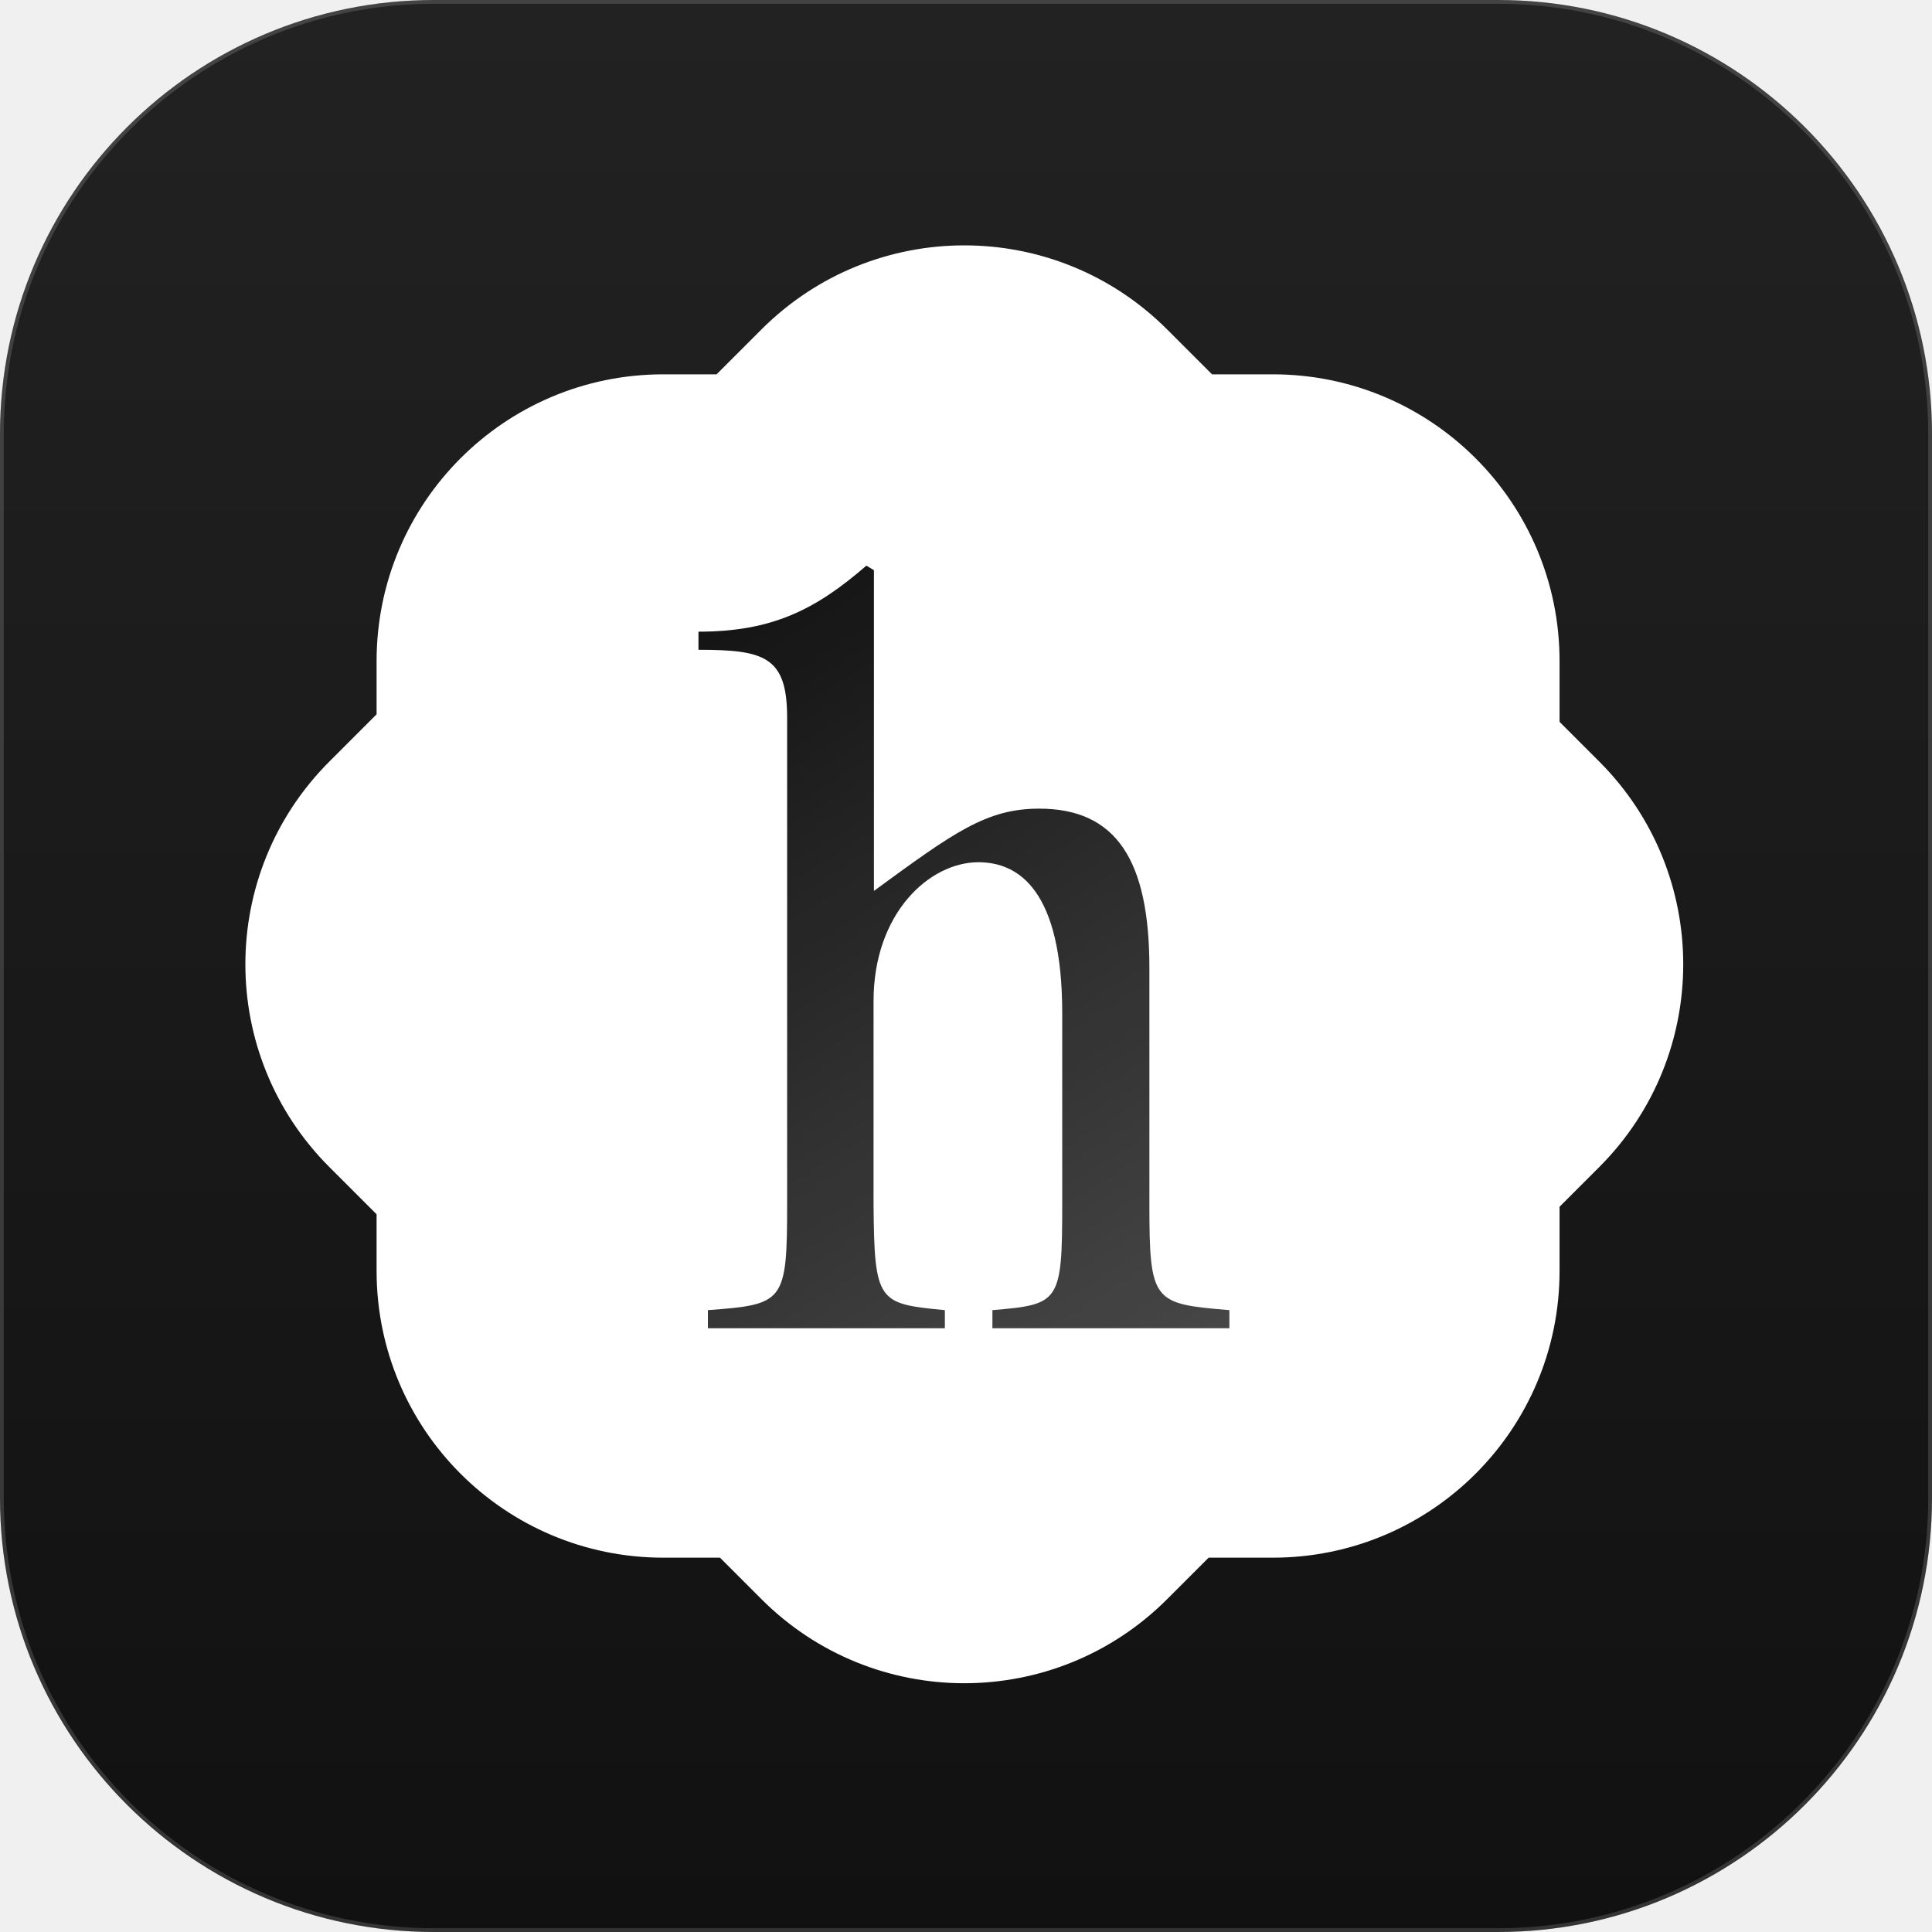
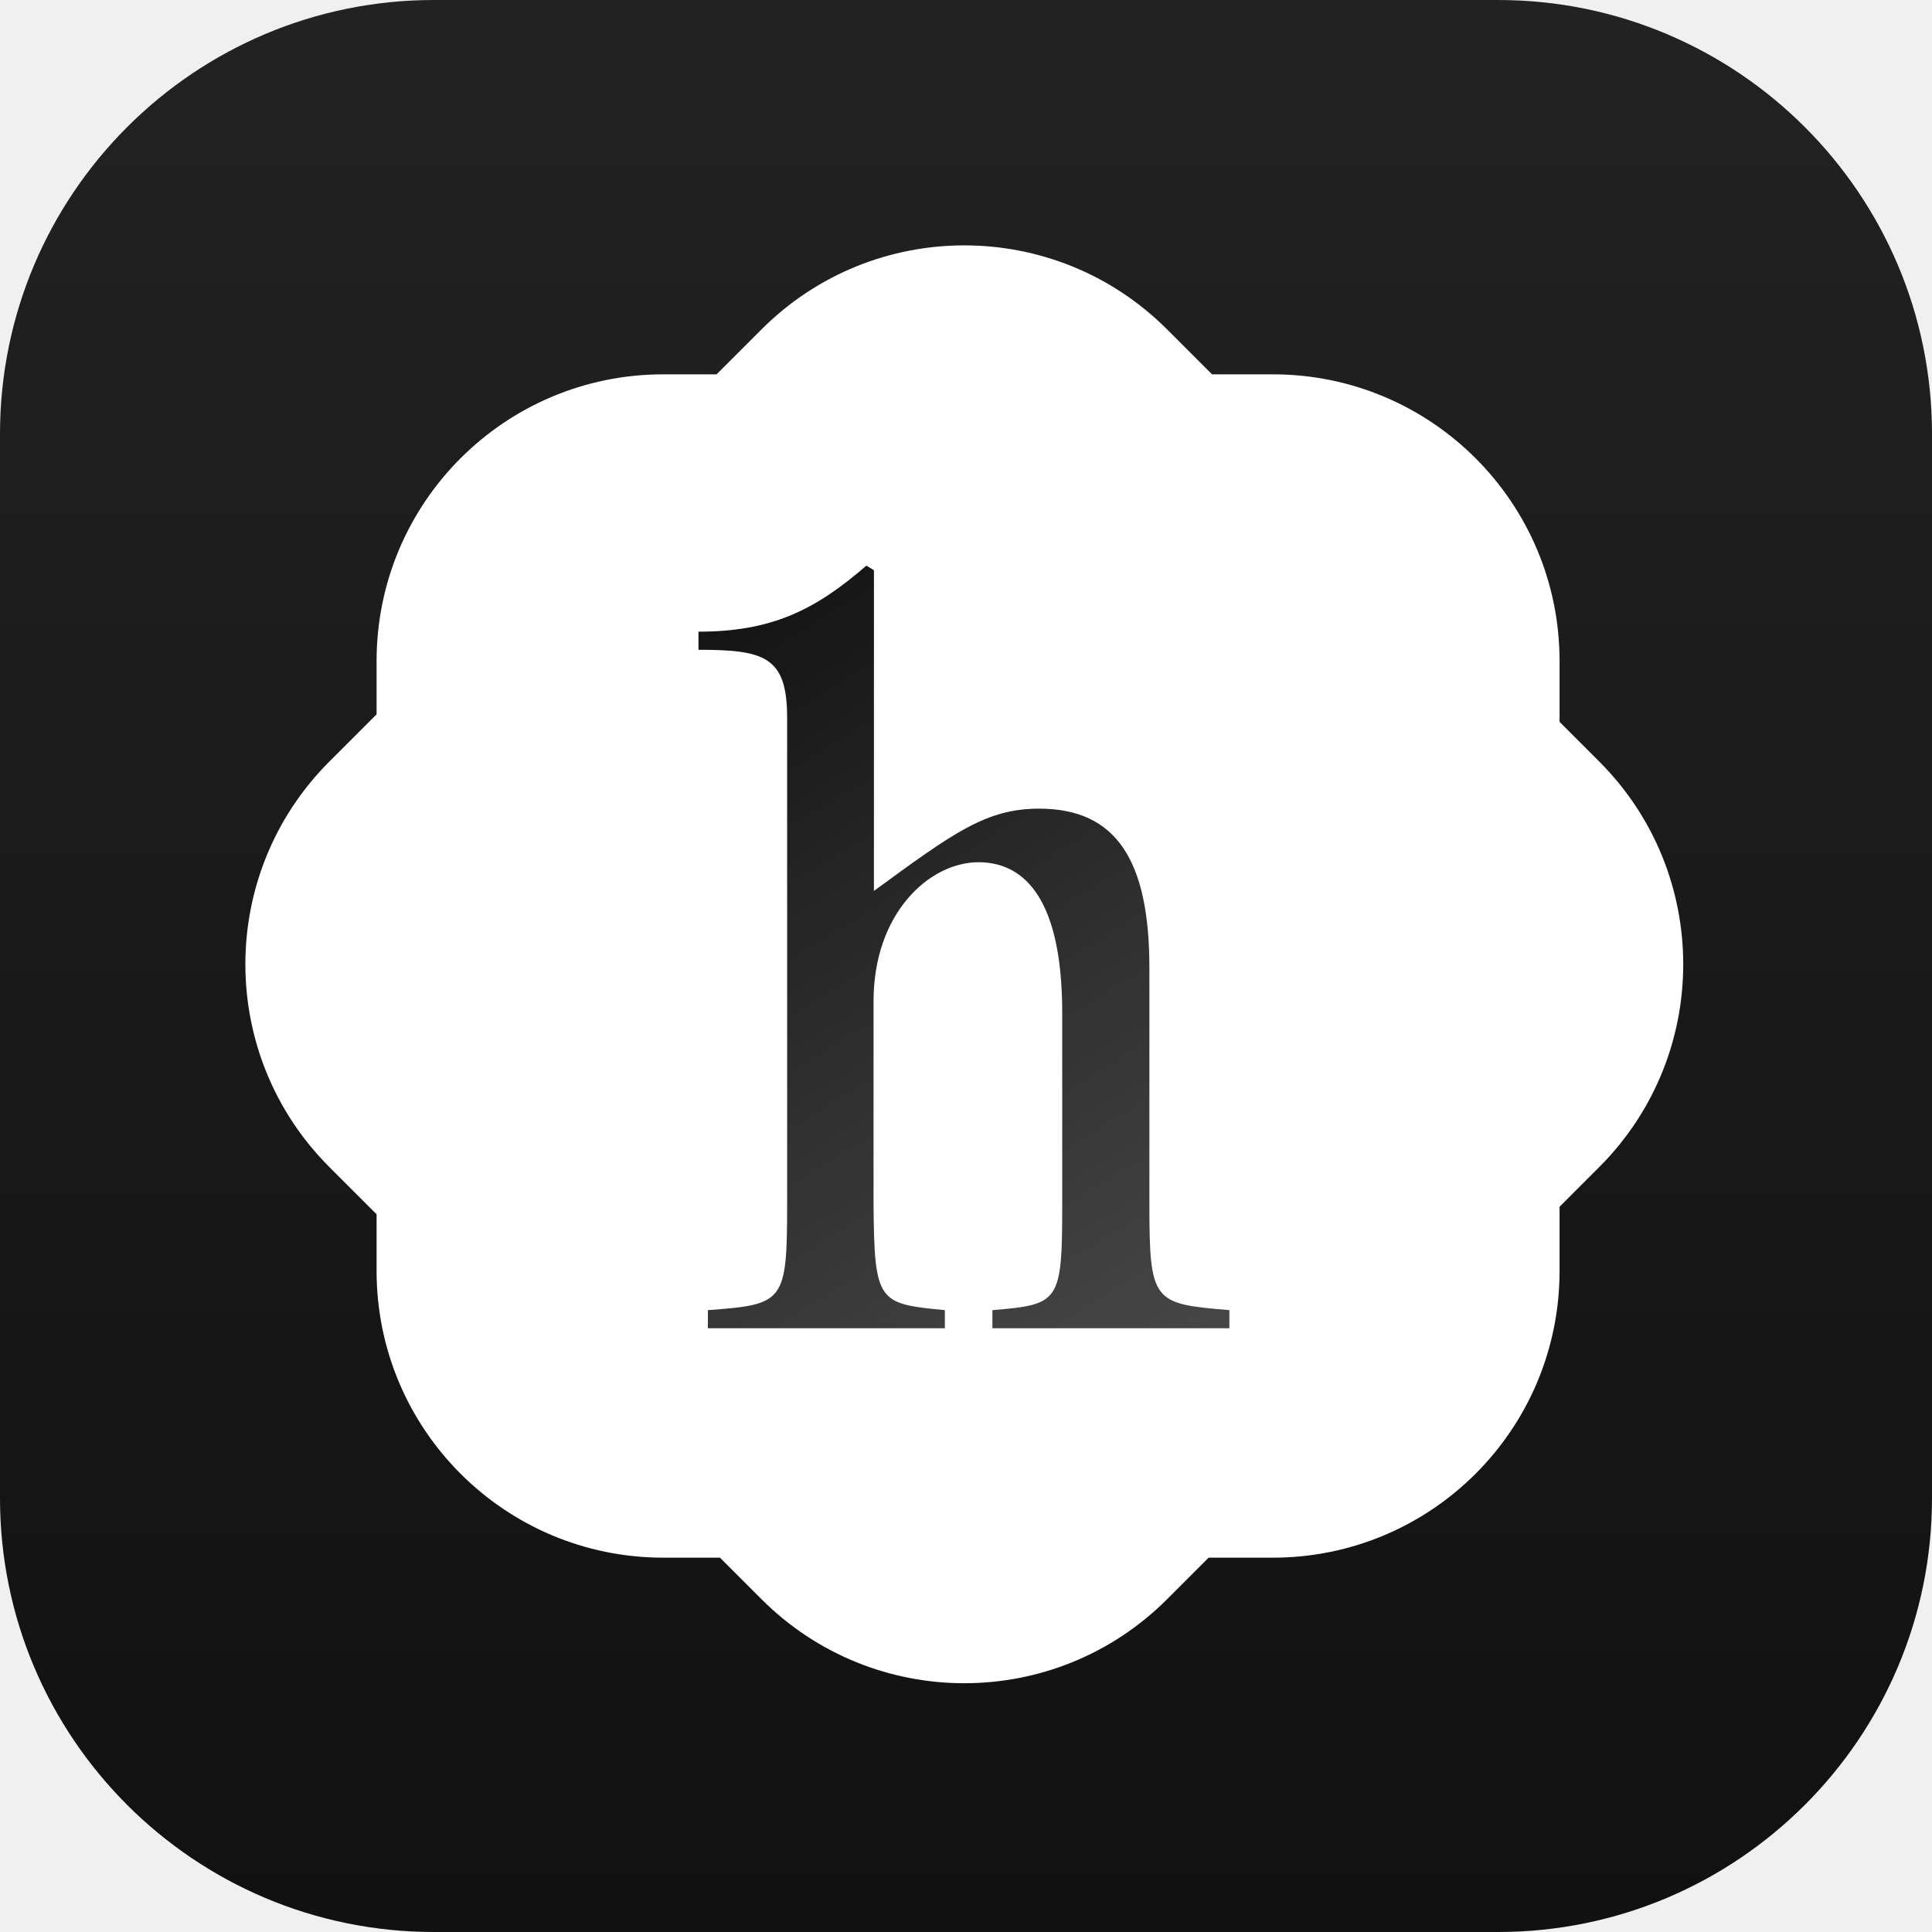
<svg xmlns="http://www.w3.org/2000/svg" version="1.1" id="Layer_1" x="0px" y="0px" viewBox="0 0 512 512" style="enable-background:new 0 0 512 512;" xml:space="preserve">
  <style type="text/css">
	.st0{fill:url(#SVGID_1_);}
- 	.st1{fill:none;stroke:#FFFFFF;stroke-opacity:0.15;}
+ 	.st1{fill-rule:evenodd;clip-rule:evenodd;fill:#FFFFFF;}
	.st2{fill:#FFFFFF;}
- 	.st3{fill-rule:evenodd;clip-rule:evenodd;fill:#FFFFFF;}
- 	.st4{fill:url(#SVGID_00000159446932897799112100000002798431837031312526_);}
+ 	.st3{fill:url(#SVGID_00000137817889493622278240000006500529992498326166_);}
</style>
-   <linearGradient id="SVGID_1_" gradientUnits="userSpaceOnUse" x1="256" y1="514" x2="256" y2="2" gradientTransform="matrix(1 0 0 -1 0 514)">
+   <linearGradient id="SVGID_1_" gradientUnits="userSpaceOnUse" x1="256" y1="278" x2="256" y2="790" gradientTransform="matrix(1 0 0 1 0 -278)">
    <stop offset="0" style="stop-color:#222222" />
    <stop offset="1" style="stop-color:#111111" />
  </linearGradient>
  <path class="st0" d="M115,0h282c63.5,0,115,51.5,115,115v282c0,63.5-51.5,115-115,115H115C51.5,512,0,460.5,0,397V115  C0,51.5,51.5,0,115,0z" />
-   <path class="st1" d="M115,0.5h282c63.2,0,114.5,51.3,114.5,114.5v282c0,63.2-51.3,114.5-114.5,114.5H115  C51.8,511.5,0.5,460.2,0.5,397V115C0.5,51.8,51.8,0.5,115,0.5z" />
+   <path class="st1" d="M87.3,201.8c-29.7,29.7-29.7,77.8,0,107.5l12.5,12.5v15c0,42,34,76,76,76h15l11,11c29.7,29.7,77.8,29.7,107.5,0  l11-11h17c42,0,76-34,76-76v-17l10.5-10.5c29.7-29.7,29.7-77.8,0-107.5l-10.5-10.5v-16.1c0-42-34-76-76-76h-16.1l-11.9-11.9  c-29.7-29.7-77.8-29.7-107.5,0l-11.9,11.9h-14.1c-42,0-76,34-76,76v14.1L87.3,201.8z M250.5,352.6v-4.8c-17.8-1.8-18.8-2-18.8-28.2  v-53.8c0-23.2,14.8-36.8,27.8-36.8c10.8,0,22.2,7.5,22.2,40v50.5c0,26.2-0.8,26.8-18.5,28.2v4.8H326v-4.8  c-20.2-1.8-21.2-2-21.2-28.2v-62.2c0-28.5-8.8-42.2-29.2-42.2c-13.9,0-22.4,6.2-43.4,21.5l-0.3,0.2v-85l-2-1.2  c-13.5,11.8-25,17.5-44.5,17.5v4.8c17.5,0,23.5,1.8,23.5,18v128.8c0,26.2-0.8,26.8-21,28.2v4.8h62.6V352.6z" />
  <rect x="170" y="122" class="st2" width="172" height="268" />
-   <g>
-     <path class="st3" d="M87.3,201.8c-29.7,29.7-29.7,77.8,0,107.5l12.5,12.5v15c0,42,34,76,76,76h15l11,11   c29.7,29.7,77.8,29.7,107.5,0l11-11h17c42,0,76-34,76-76v-17l10.5-10.5c29.7-29.7,29.7-77.8,0-107.5l-10.5-10.5v-16.1   c0-42-34-76-76-76h-16.1l-11.9-11.9c-29.7-29.7-77.8-29.7-107.5,0l-11.9,11.9h-14.1c-42,0-76,34-76,76v14.1L87.3,201.8z    M250.5,352.6v-4.8c-17.8-1.8-18.8-2-18.8-28.2v-53.8c0-23.2,14.8-36.8,27.8-36.8c10.8,0,22.2,7.5,22.2,40v50.5   c0,26.2-0.8,26.8-18.5,28.2v4.8H326v-4.8c-20.2-1.8-21.2-2-21.2-28.2v-62.2c0-28.5-8.8-42.2-29.2-42.2c-13.9,0-22.4,6.2-43.4,21.5   l-0.3,0.2v-85l-2-1.2c-13.5,11.8-25,17.5-44.5,17.5v4.8c17.5,0,23.5,1.8,23.5,18v128.8c0,26.2-0.8,26.8-21,28.2v4.8H250.5z" />
-   </g>
-   <linearGradient id="SVGID_00000099624761710316771570000000168347265733339787_" gradientUnits="userSpaceOnUse" x1="165.873" y1="351.029" x2="307.822" y2="119.244" gradientTransform="matrix(1 0 0 -1 0 514)">
+   <linearGradient id="SVGID_00000015330349967489998340000016094738757329081488_" gradientUnits="userSpaceOnUse" x1="165.864" y1="440.977" x2="307.813" y2="672.762" gradientTransform="matrix(1 0 0 1 0 -278)">
    <stop offset="0" style="stop-color:#111111" />
    <stop offset="1" style="stop-color:#111111;stop-opacity:0.75" />
    <stop offset="1" style="stop-color:#111111;stop-opacity:0.75" />
    <stop offset="1" style="stop-color:#111111;stop-opacity:0.75" />
  </linearGradient>
-   <path style="fill:url(#SVGID_00000099624761710316771570000000168347265733339787_);" d="M250.4,347.2v4.8h-62.8v-4.8  c20.2-1.5,21-2,21-28.2V190.2c0-16.2-6-18-23.5-18v-4.8c19.5,0,31-5.8,44.5-17.5l2,1.2v85c21.2-15.5,29.8-21.8,43.8-21.8  c20.5,0,29.2,13.8,29.2,42.2V319c0,26.2,1,26.5,21.2,28.2v4.8h-62.8v-4.8c17.8-1.5,18.5-2,18.5-28.2v-50.5c0-32.5-11.5-40-22.2-40  c-13,0-27.8,13.5-27.8,36.8V319C231.7,345.2,232.7,345.5,250.4,347.2z" />
+   <path style="fill:url(#SVGID_00000015330349967489998340000016094738757329081488_);" d="M250.4,347.2v4.8h-62.8v-4.8  c20.2-1.5,21-2,21-28.2V190.2c0-16.2-6-18-23.5-18v-4.8c19.5,0,31-5.8,44.5-17.5l2,1.2v85c21.2-15.5,29.8-21.8,43.8-21.8  c20.5,0,29.2,13.8,29.2,42.2V319c0,26.2,1,26.5,21.2,28.2v4.8H263v-4.8c17.8-1.5,18.5-2,18.5-28.2v-50.5c0-32.5-11.5-40-22.2-40  c-13,0-27.8,13.5-27.8,36.8V319C231.7,345.2,232.7,345.5,250.4,347.2z" />
</svg>
